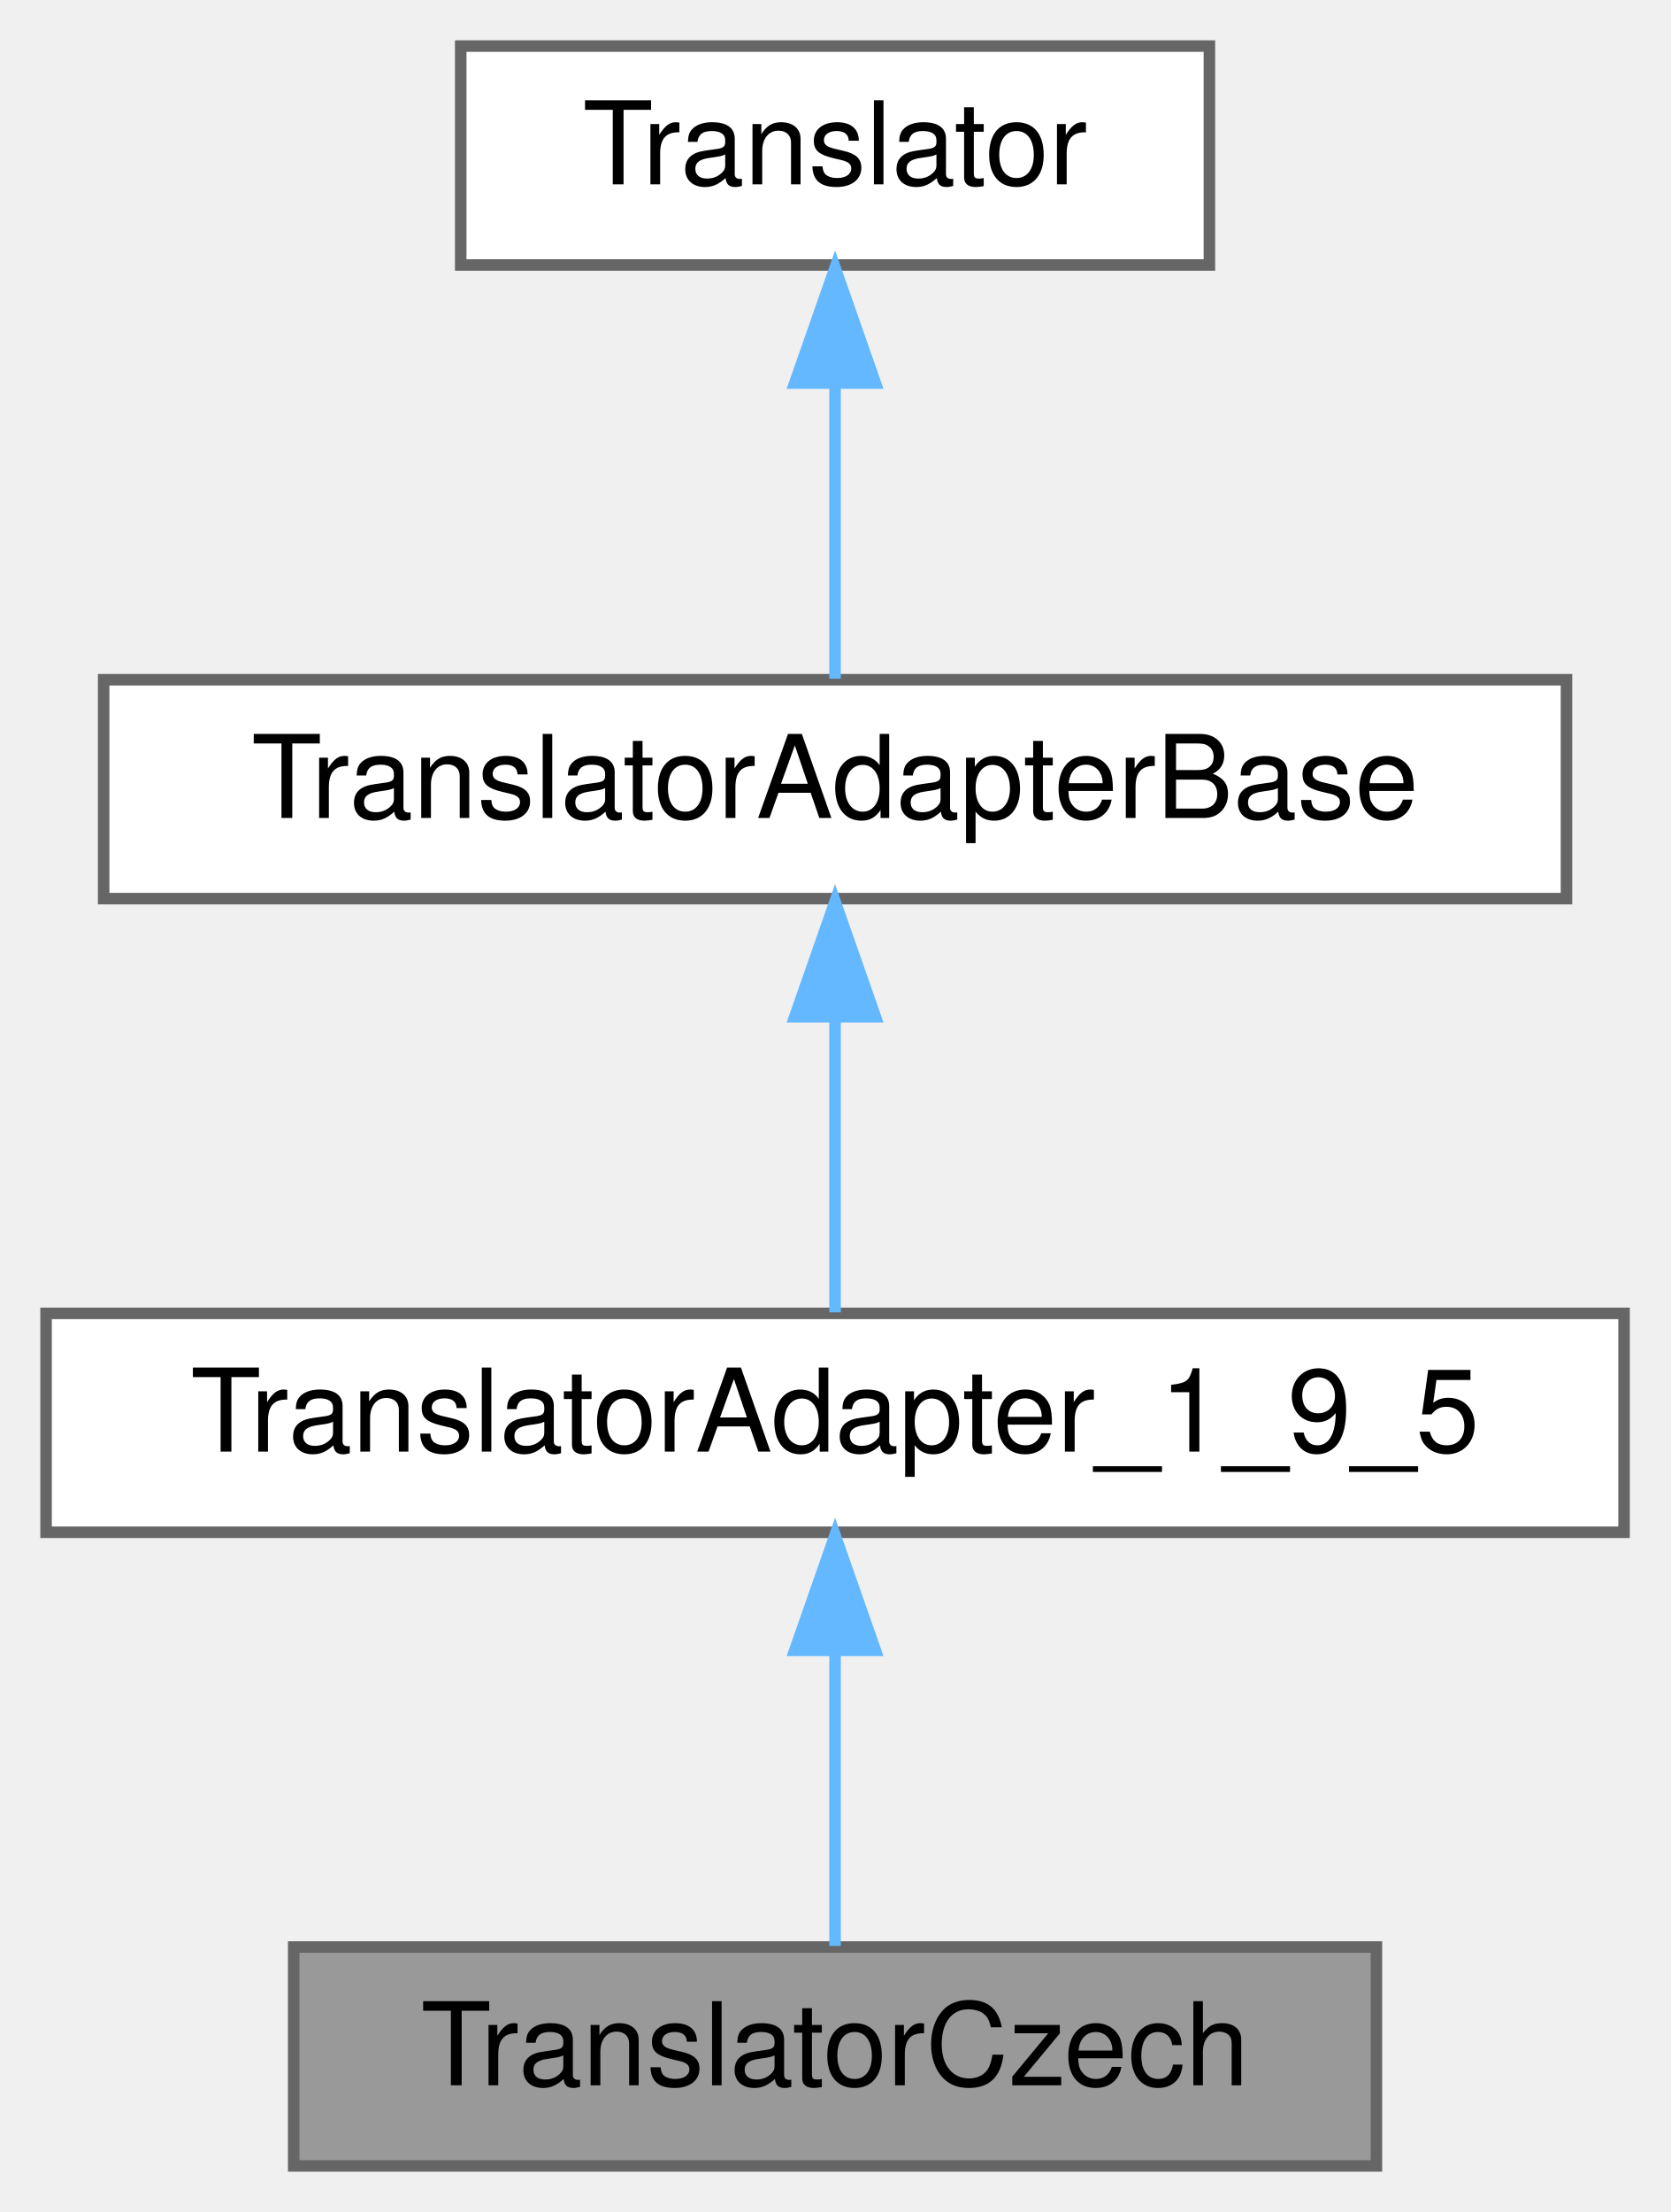
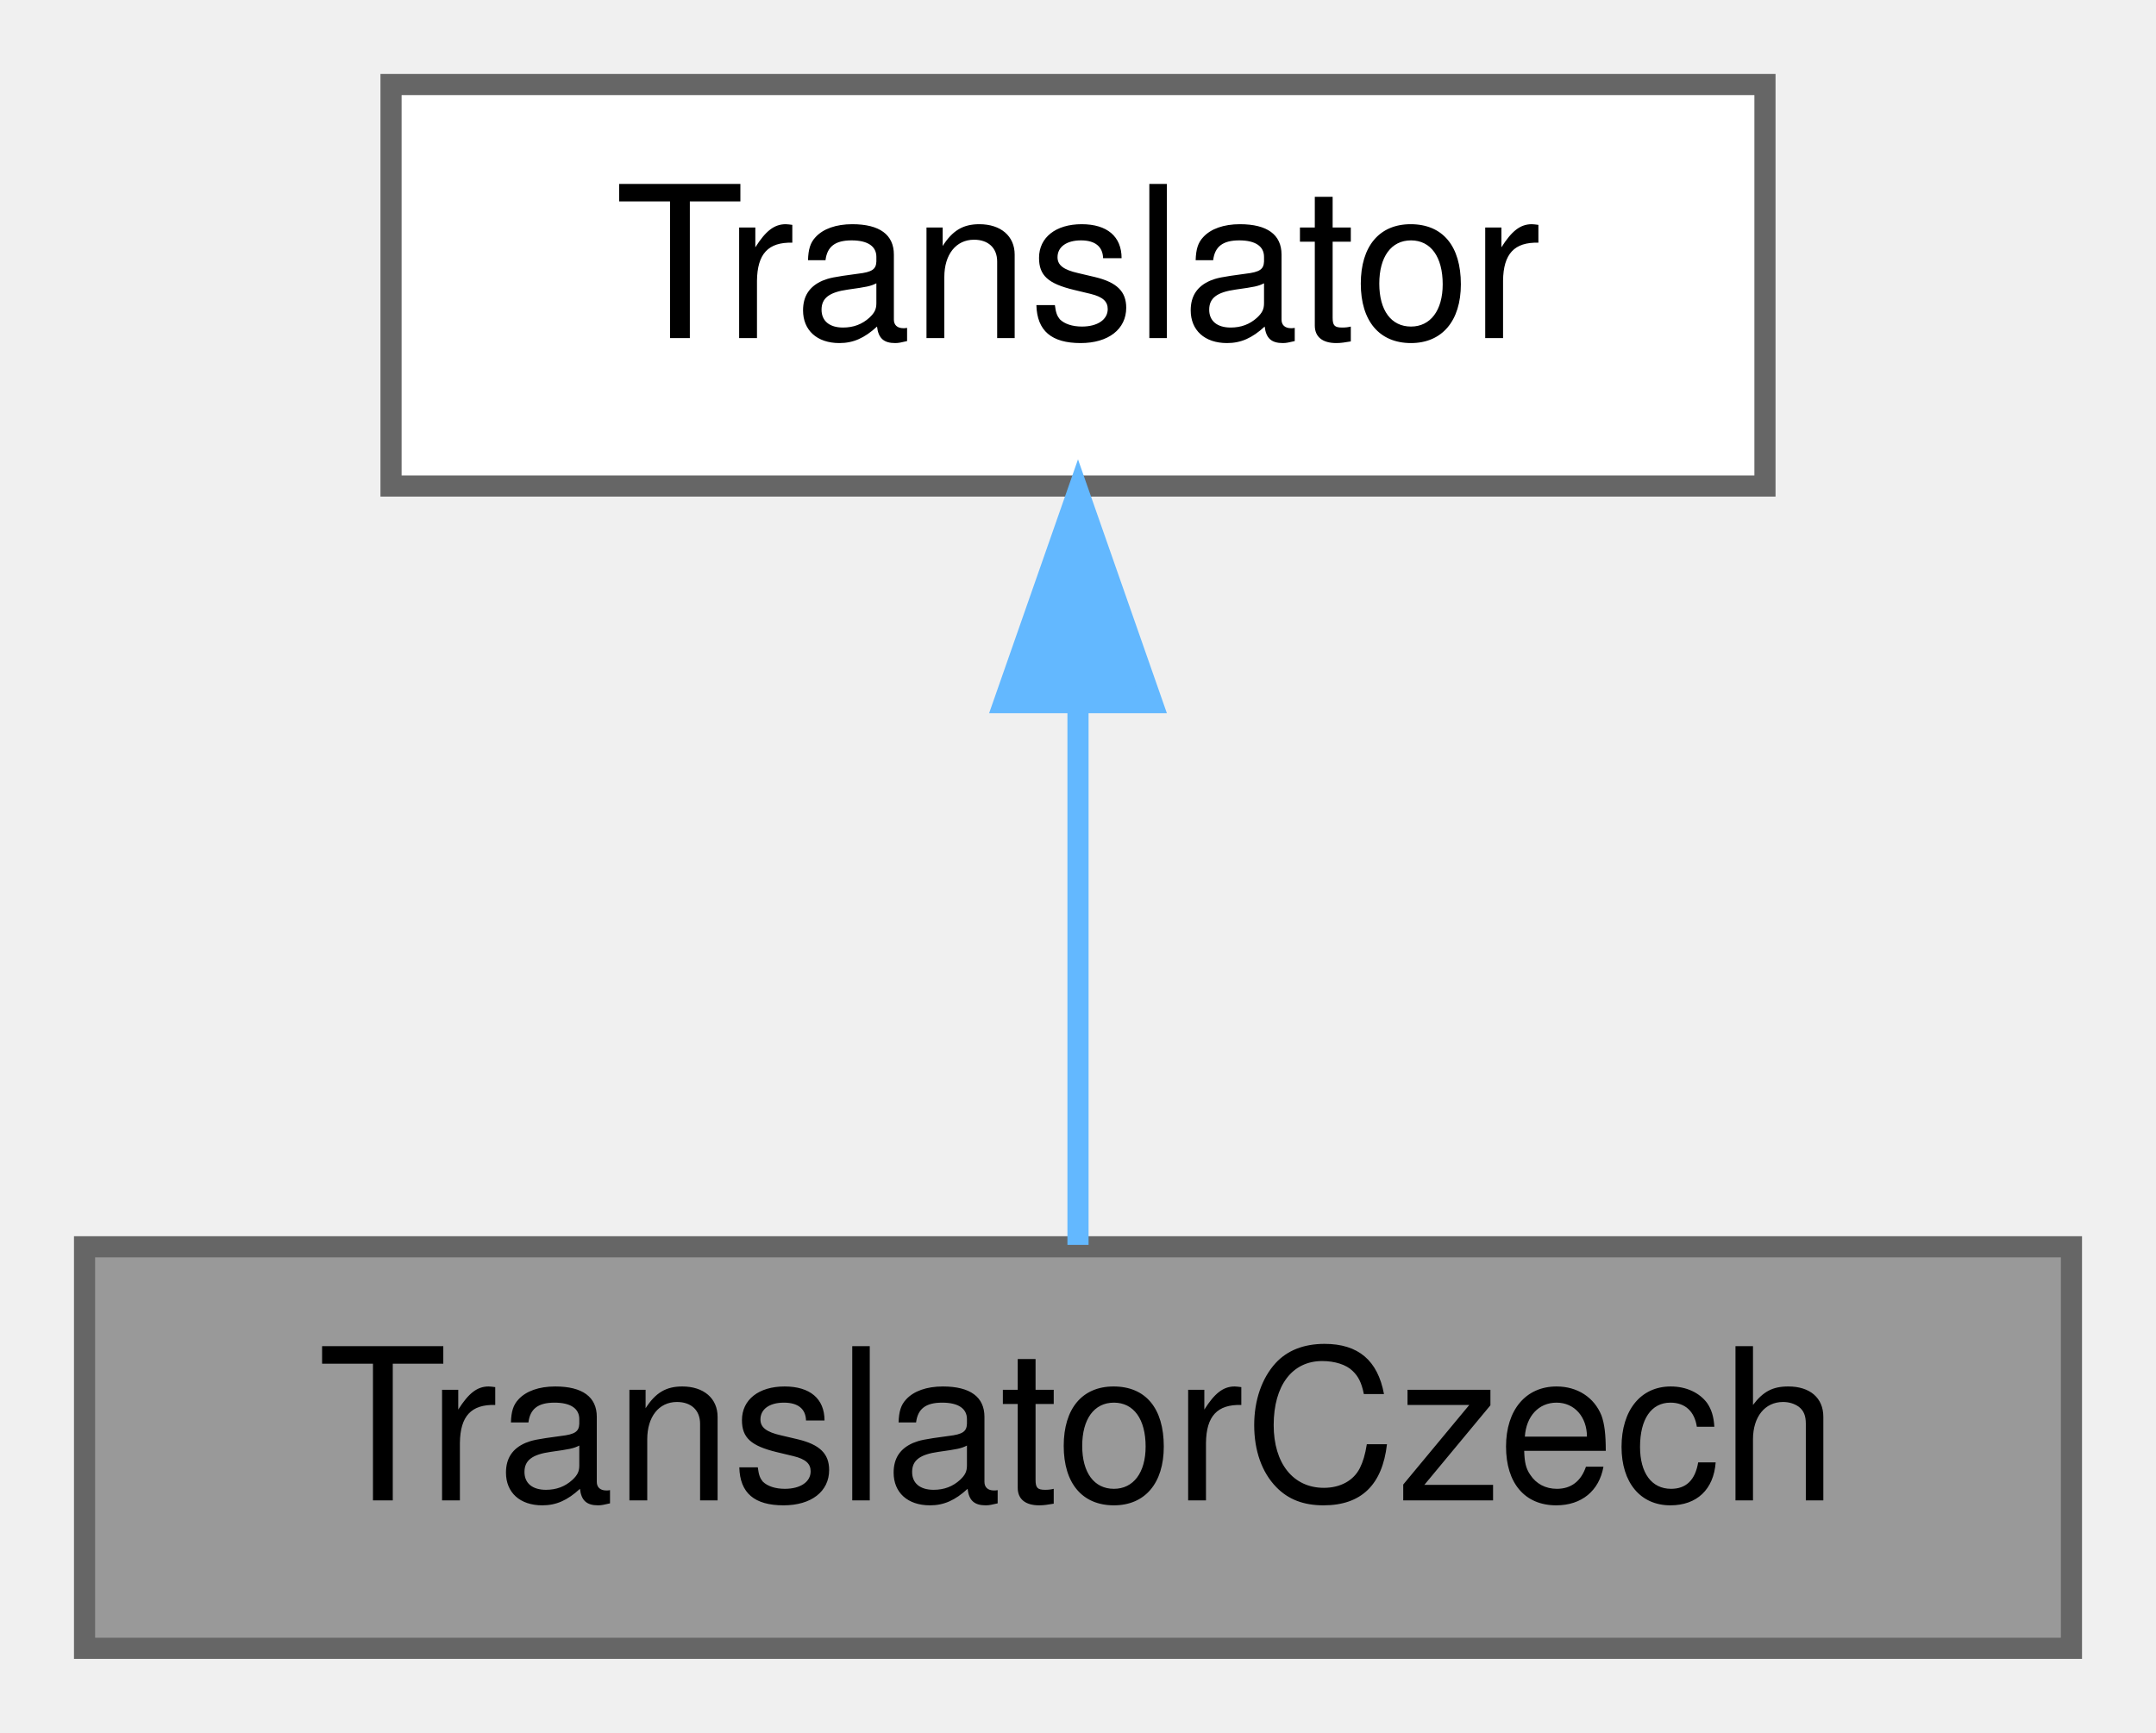
- <svg xmlns="http://www.w3.org/2000/svg" xmlns:xlink="http://www.w3.org/1999/xlink" width="145pt" height="192pt" viewBox="0.00 0.00 145.00 192.00">
-   <g id="graph0" class="graph" transform="scale(1 1) rotate(0) translate(4 188)">
+ <svg xmlns="http://www.w3.org/2000/svg" xmlns:xlink="http://www.w3.org/1999/xlink" width="102pt" height="82pt" viewBox="0.00 0.00 102.00 82.00">
+   <g id="graph0" class="graph" transform="scale(1 1) rotate(0) translate(4 78)">
    <g id="node1" class="node">
      <g id="a_node1">
        <a xlink:title=" ">
-           <polygon fill="#999999" stroke="#666666" points="115.5,-19 21.5,-19 21.5,0 115.5,0 115.5,-19" />
-           <text text-anchor="middle" x="68.5" y="-7" font-family="Helvetica,sans-Serif" font-size="10.00">TranslatorCzech</text>
+           <polygon fill="#999999" stroke="#666666" points="94,-19 0,-19 0,0 94,0 94,-19" />
+           <text text-anchor="middle" x="47" y="-7" font-family="Helvetica,sans-Serif" font-size="10.00">TranslatorCzech</text>
        </a>
      </g>
    </g>
    <g id="node2" class="node">
      <g id="a_node2">
-         <a xlink:href="../../dd/dba/class_translator_adapter__1__9__5.html" target="_top" xlink:title=" ">
-           <polygon fill="white" stroke="#666666" points="137,-74 0,-74 0,-55 137,-55 137,-74" />
-           <text text-anchor="middle" x="68.5" y="-62" font-family="Helvetica,sans-Serif" font-size="10.00">TranslatorAdapter_1_9_5</text>
+         <a xlink:href="../../d8/dfb/class_translator.html" target="_top" xlink:title="Abstract base class for all translatable text fragments.">
+           <polygon fill="white" stroke="#666666" points="79.5,-74 14.5,-74 14.5,-55 79.5,-55 79.5,-74" />
+           <text text-anchor="middle" x="47" y="-62" font-family="Helvetica,sans-Serif" font-size="10.00">Translator</text>
        </a>
      </g>
    </g>
    <g id="edge1" class="edge">
-       <path fill="none" stroke="#63b8ff" d="M68.5,-44.66C68.5,-35.93 68.5,-25.99 68.5,-19.09" />
-       <polygon fill="#63b8ff" stroke="#63b8ff" points="65,-44.75 68.5,-54.75 72,-44.75 65,-44.75" />
-     </g>
-     <g id="node3" class="node">
-       <g id="a_node3">
-         <a xlink:href="../../db/d6c/class_translator_adapter_base.html" target="_top" xlink:title="Base of the translator adapter tree.">
-           <polygon fill="white" stroke="#666666" points="132,-129 5,-129 5,-110 132,-110 132,-129" />
-           <text text-anchor="middle" x="68.5" y="-117" font-family="Helvetica,sans-Serif" font-size="10.00">TranslatorAdapterBase</text>
-         </a>
-       </g>
-     </g>
-     <g id="edge2" class="edge">
-       <path fill="none" stroke="#63b8ff" d="M68.5,-99.66C68.5,-90.93 68.5,-80.99 68.5,-74.09" />
-       <polygon fill="#63b8ff" stroke="#63b8ff" points="65,-99.75 68.5,-109.75 72,-99.75 65,-99.75" />
-     </g>
-     <g id="node4" class="node">
-       <g id="a_node4">
-         <a xlink:href="../../d8/dfb/class_translator.html" target="_top" xlink:title="Abstract base class for all translatable text fragments.">
-           <polygon fill="white" stroke="#666666" points="101,-184 36,-184 36,-165 101,-165 101,-184" />
-           <text text-anchor="middle" x="68.5" y="-172" font-family="Helvetica,sans-Serif" font-size="10.00">Translator</text>
-         </a>
-       </g>
-     </g>
-     <g id="edge3" class="edge">
-       <path fill="none" stroke="#63b8ff" d="M68.5,-154.66C68.5,-145.93 68.5,-135.99 68.5,-129.09" />
-       <polygon fill="#63b8ff" stroke="#63b8ff" points="65,-154.75 68.5,-164.75 72,-154.75 65,-154.75" />
+       <path fill="none" stroke="#63b8ff" d="M47,-44.66C47,-35.93 47,-25.99 47,-19.09" />
+       <polygon fill="#63b8ff" stroke="#63b8ff" points="43.5,-44.75 47,-54.75 50.5,-44.75 43.5,-44.75" />
    </g>
  </g>
</svg>
